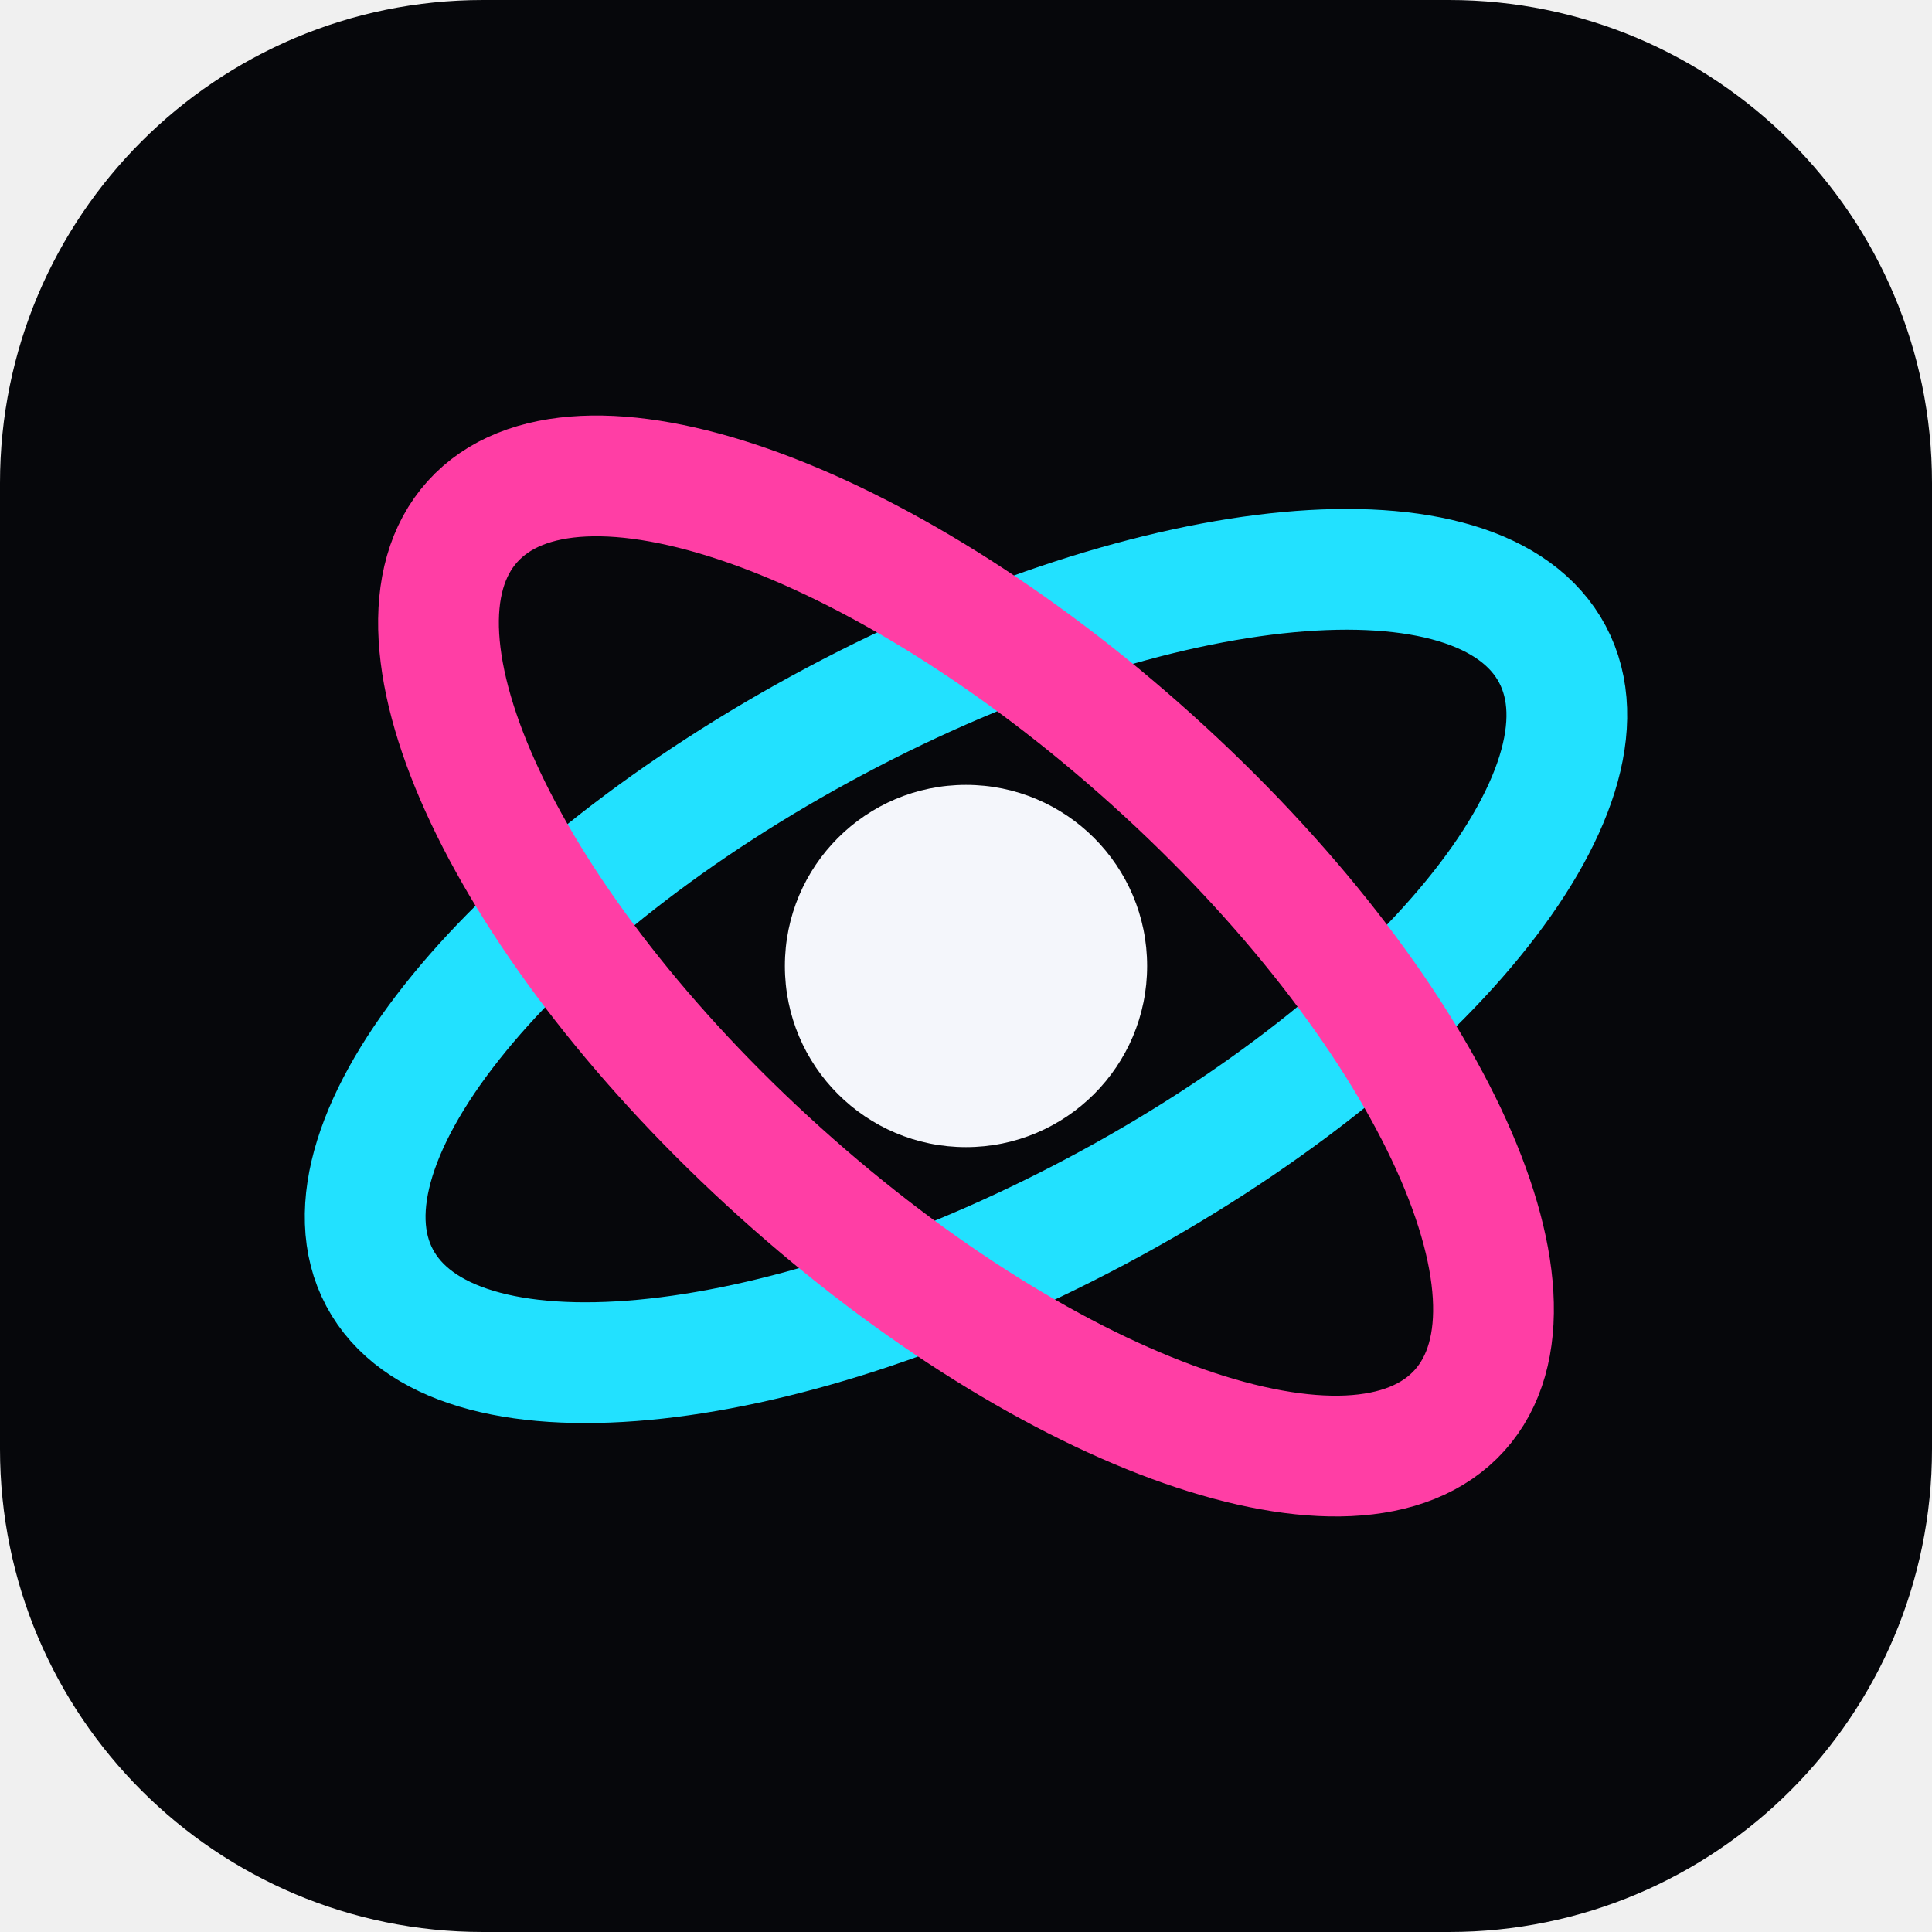
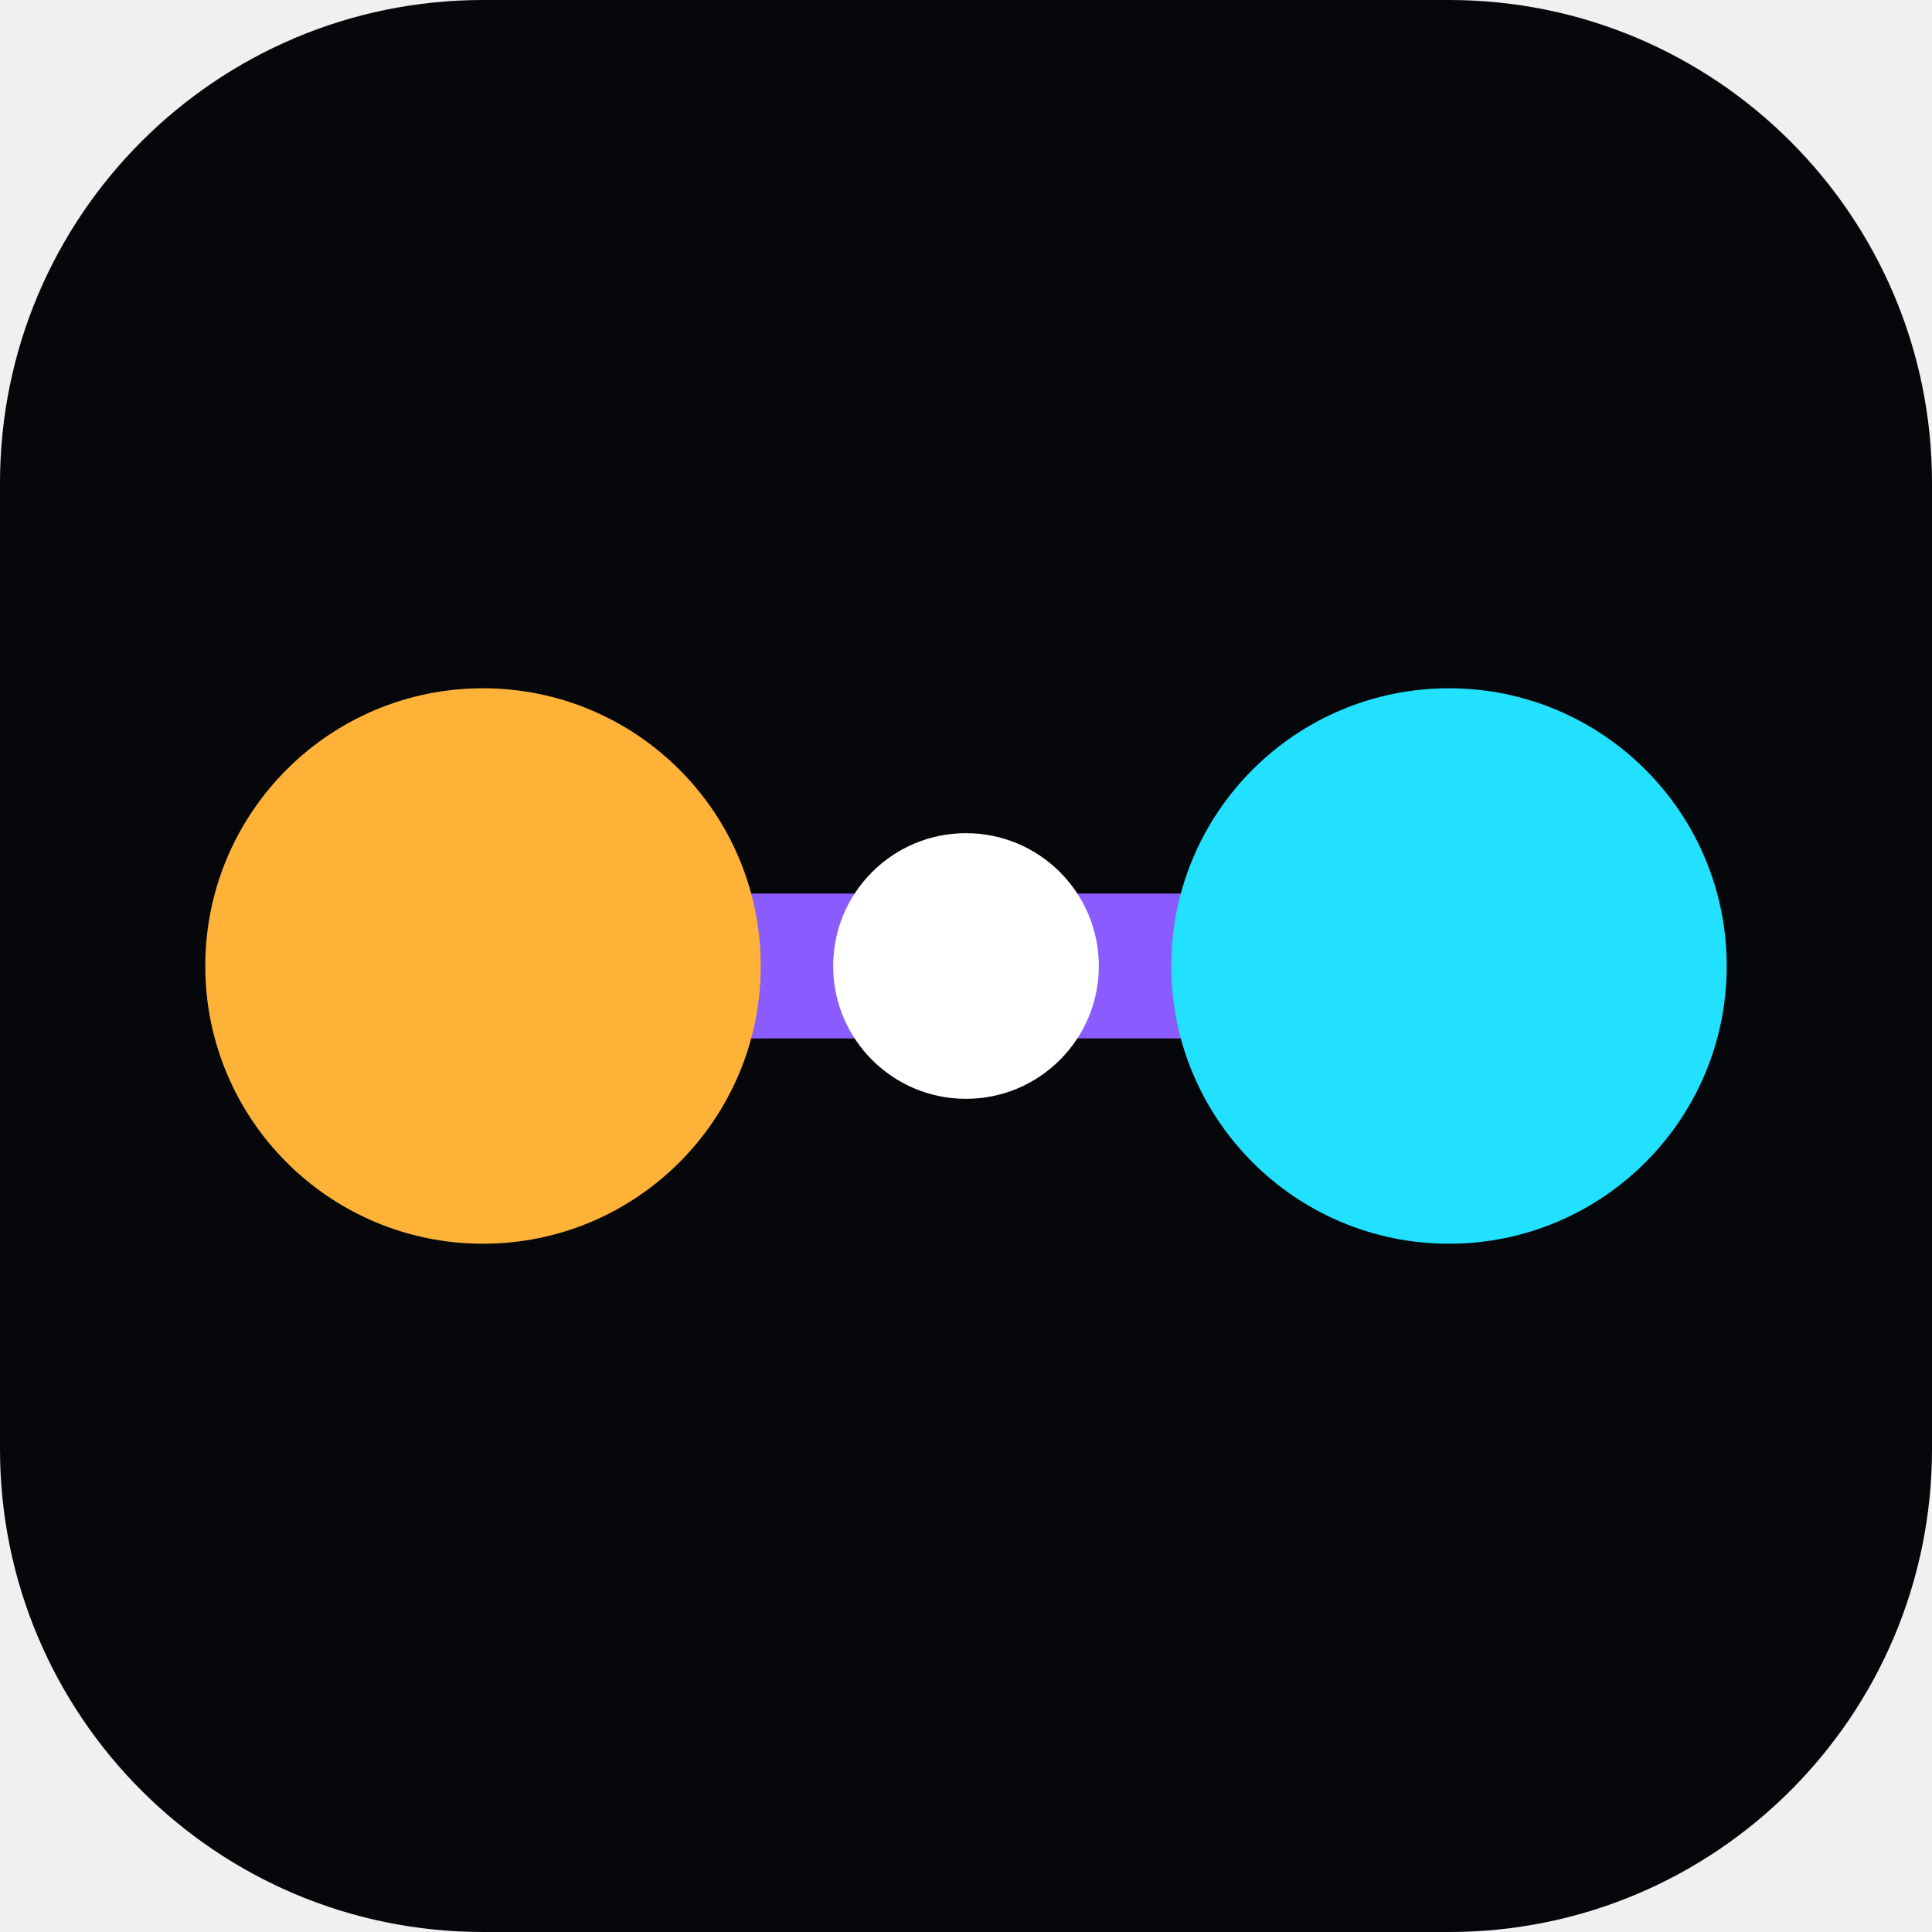
<svg xmlns="http://www.w3.org/2000/svg" viewBox="0 0 32 32">
  <rect width="32" height="32" rx="8" fill="#06070B" />
-   <ellipse cx="16" cy="16" rx="11" ry="4.6" fill="none" stroke="#22E1FF" stroke-width="2" transform="rotate(-28 16 16)" />
-   <ellipse cx="16" cy="16" rx="11" ry="4.6" fill="none" stroke="#FF3EA5" stroke-width="2" transform="rotate(42 16 16)" />
-   <circle cx="16" cy="16" r="3" fill="#F4F6FB" />
+   <path d="M9 16h14" stroke="#8A5CFF" stroke-width="2.4" stroke-linecap="round" />
+   <circle cx="8" cy="16" r="4.6" fill="#FFB238" />
+   <circle cx="24" cy="16" r="4.6" fill="#22E1FF" />
+   <circle cx="16" cy="16" r="2.2" fill="#fff" />
</svg>
